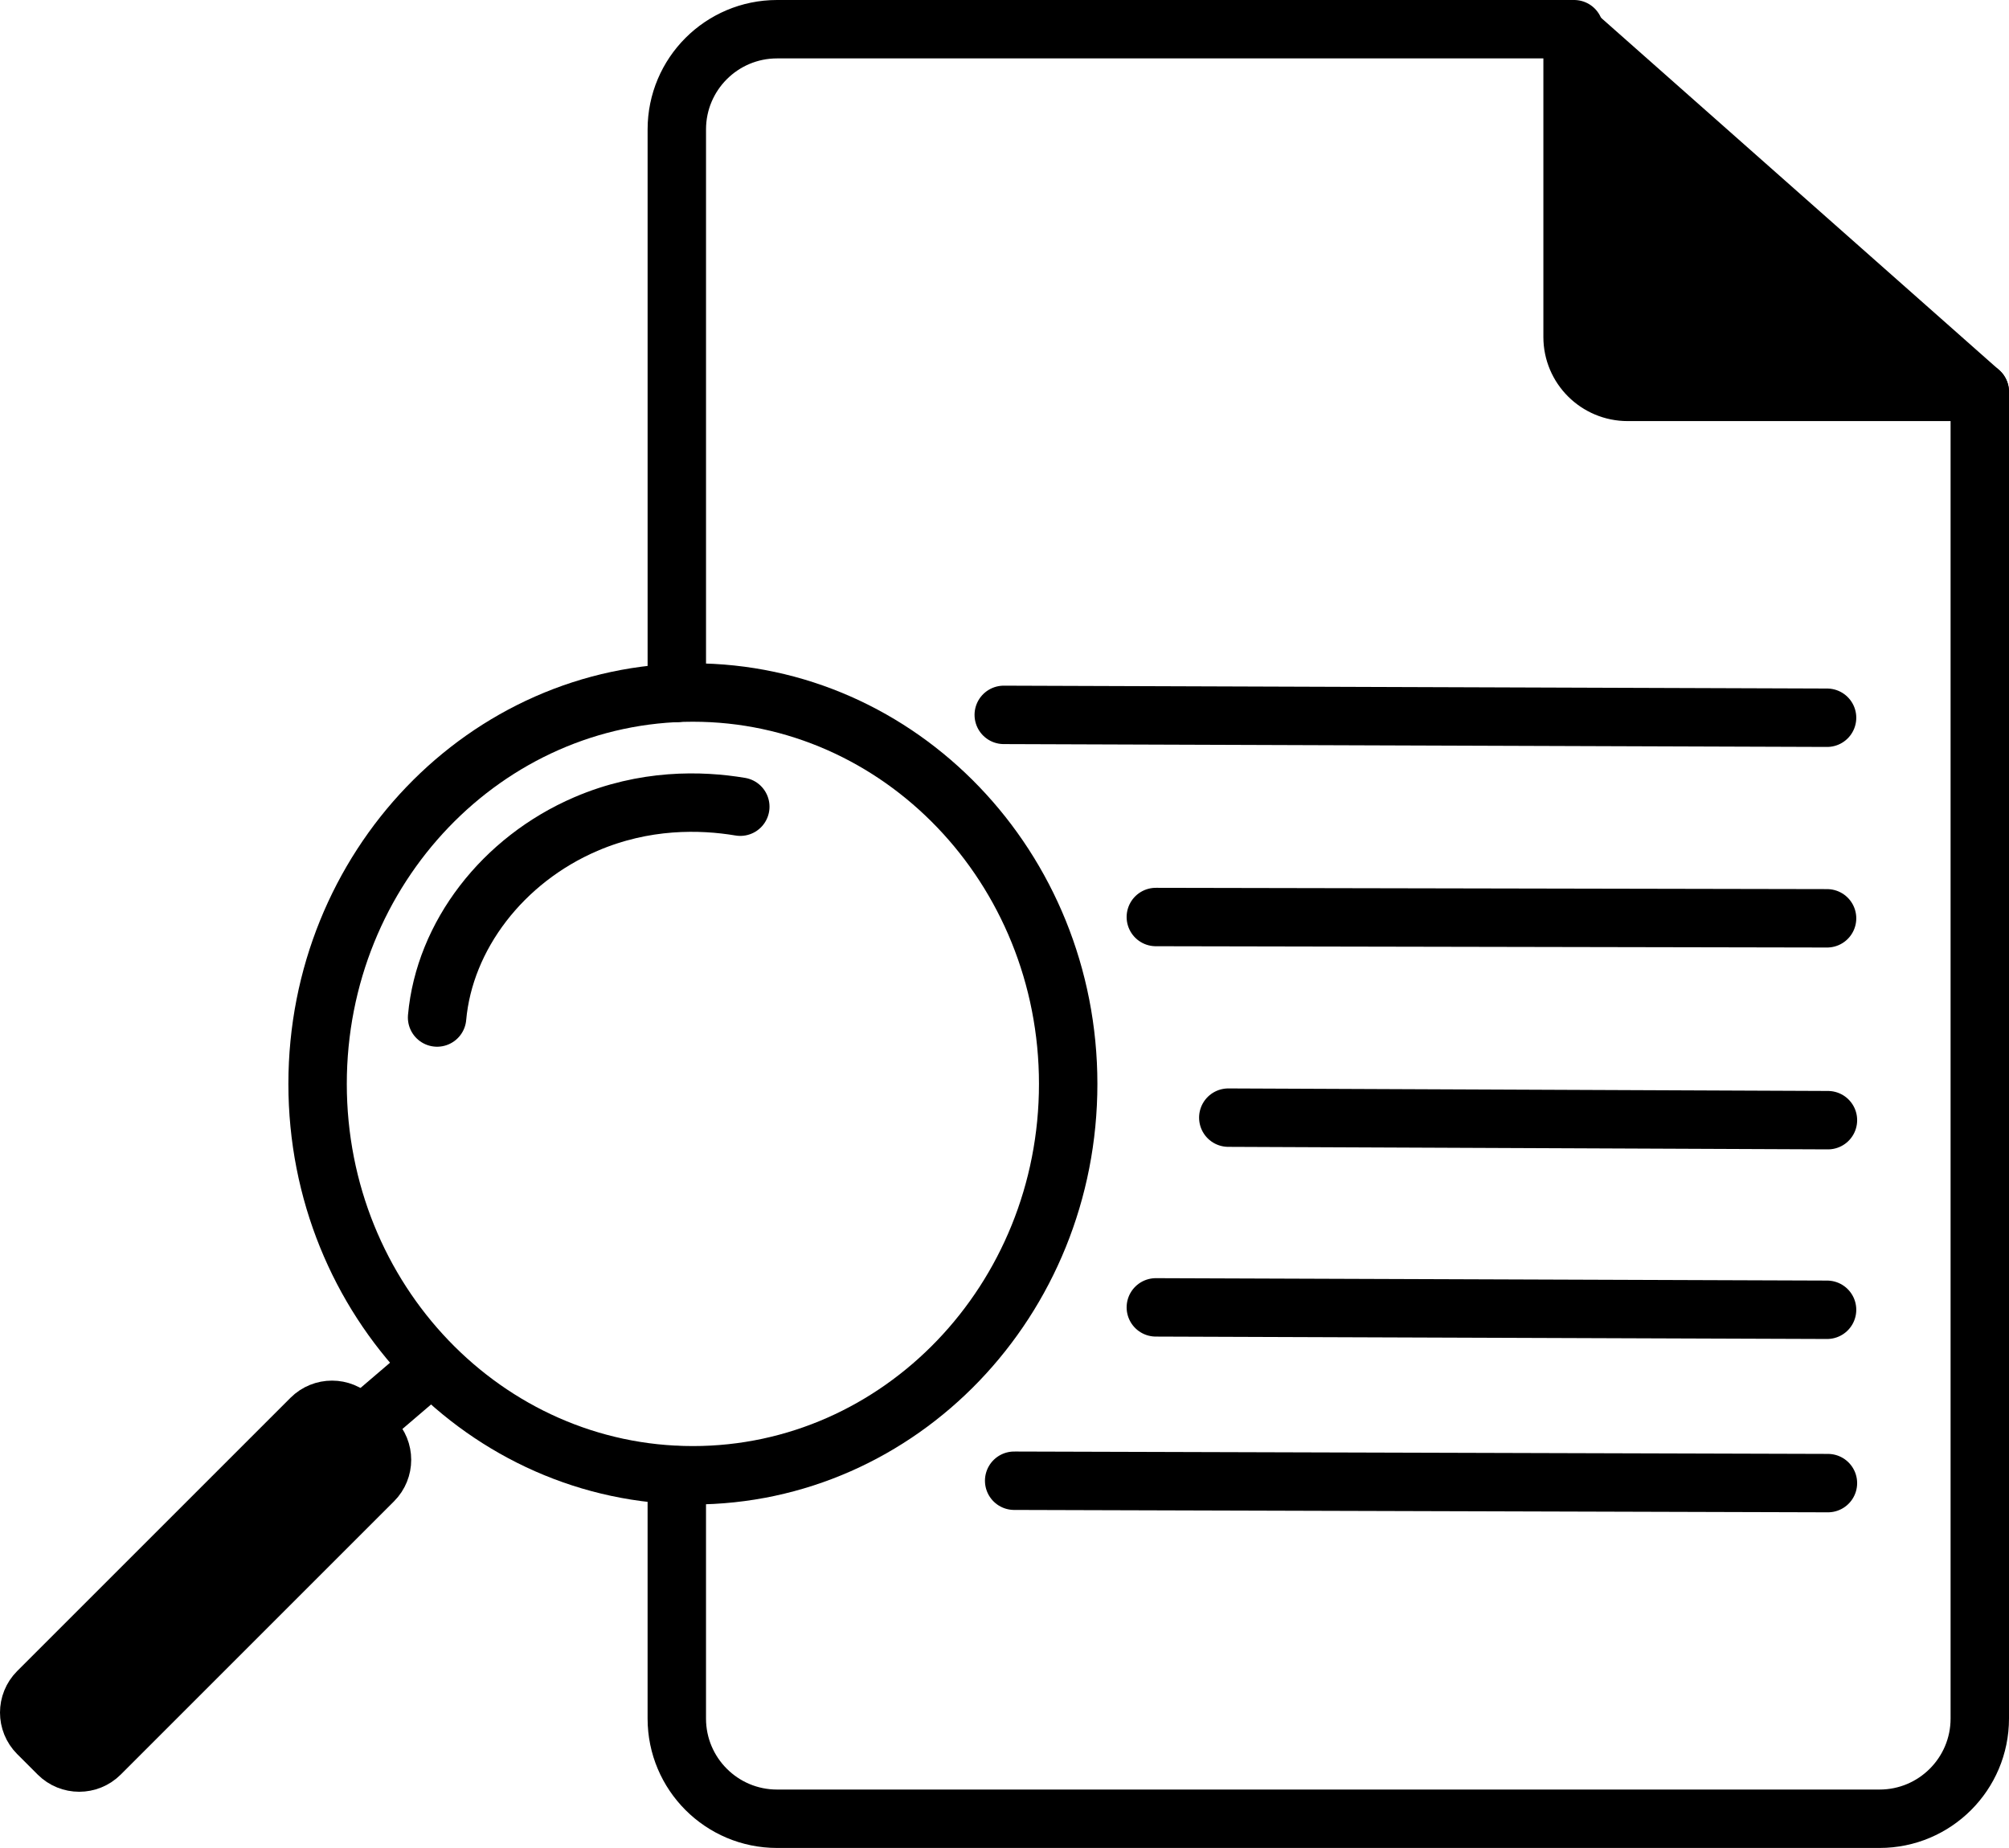
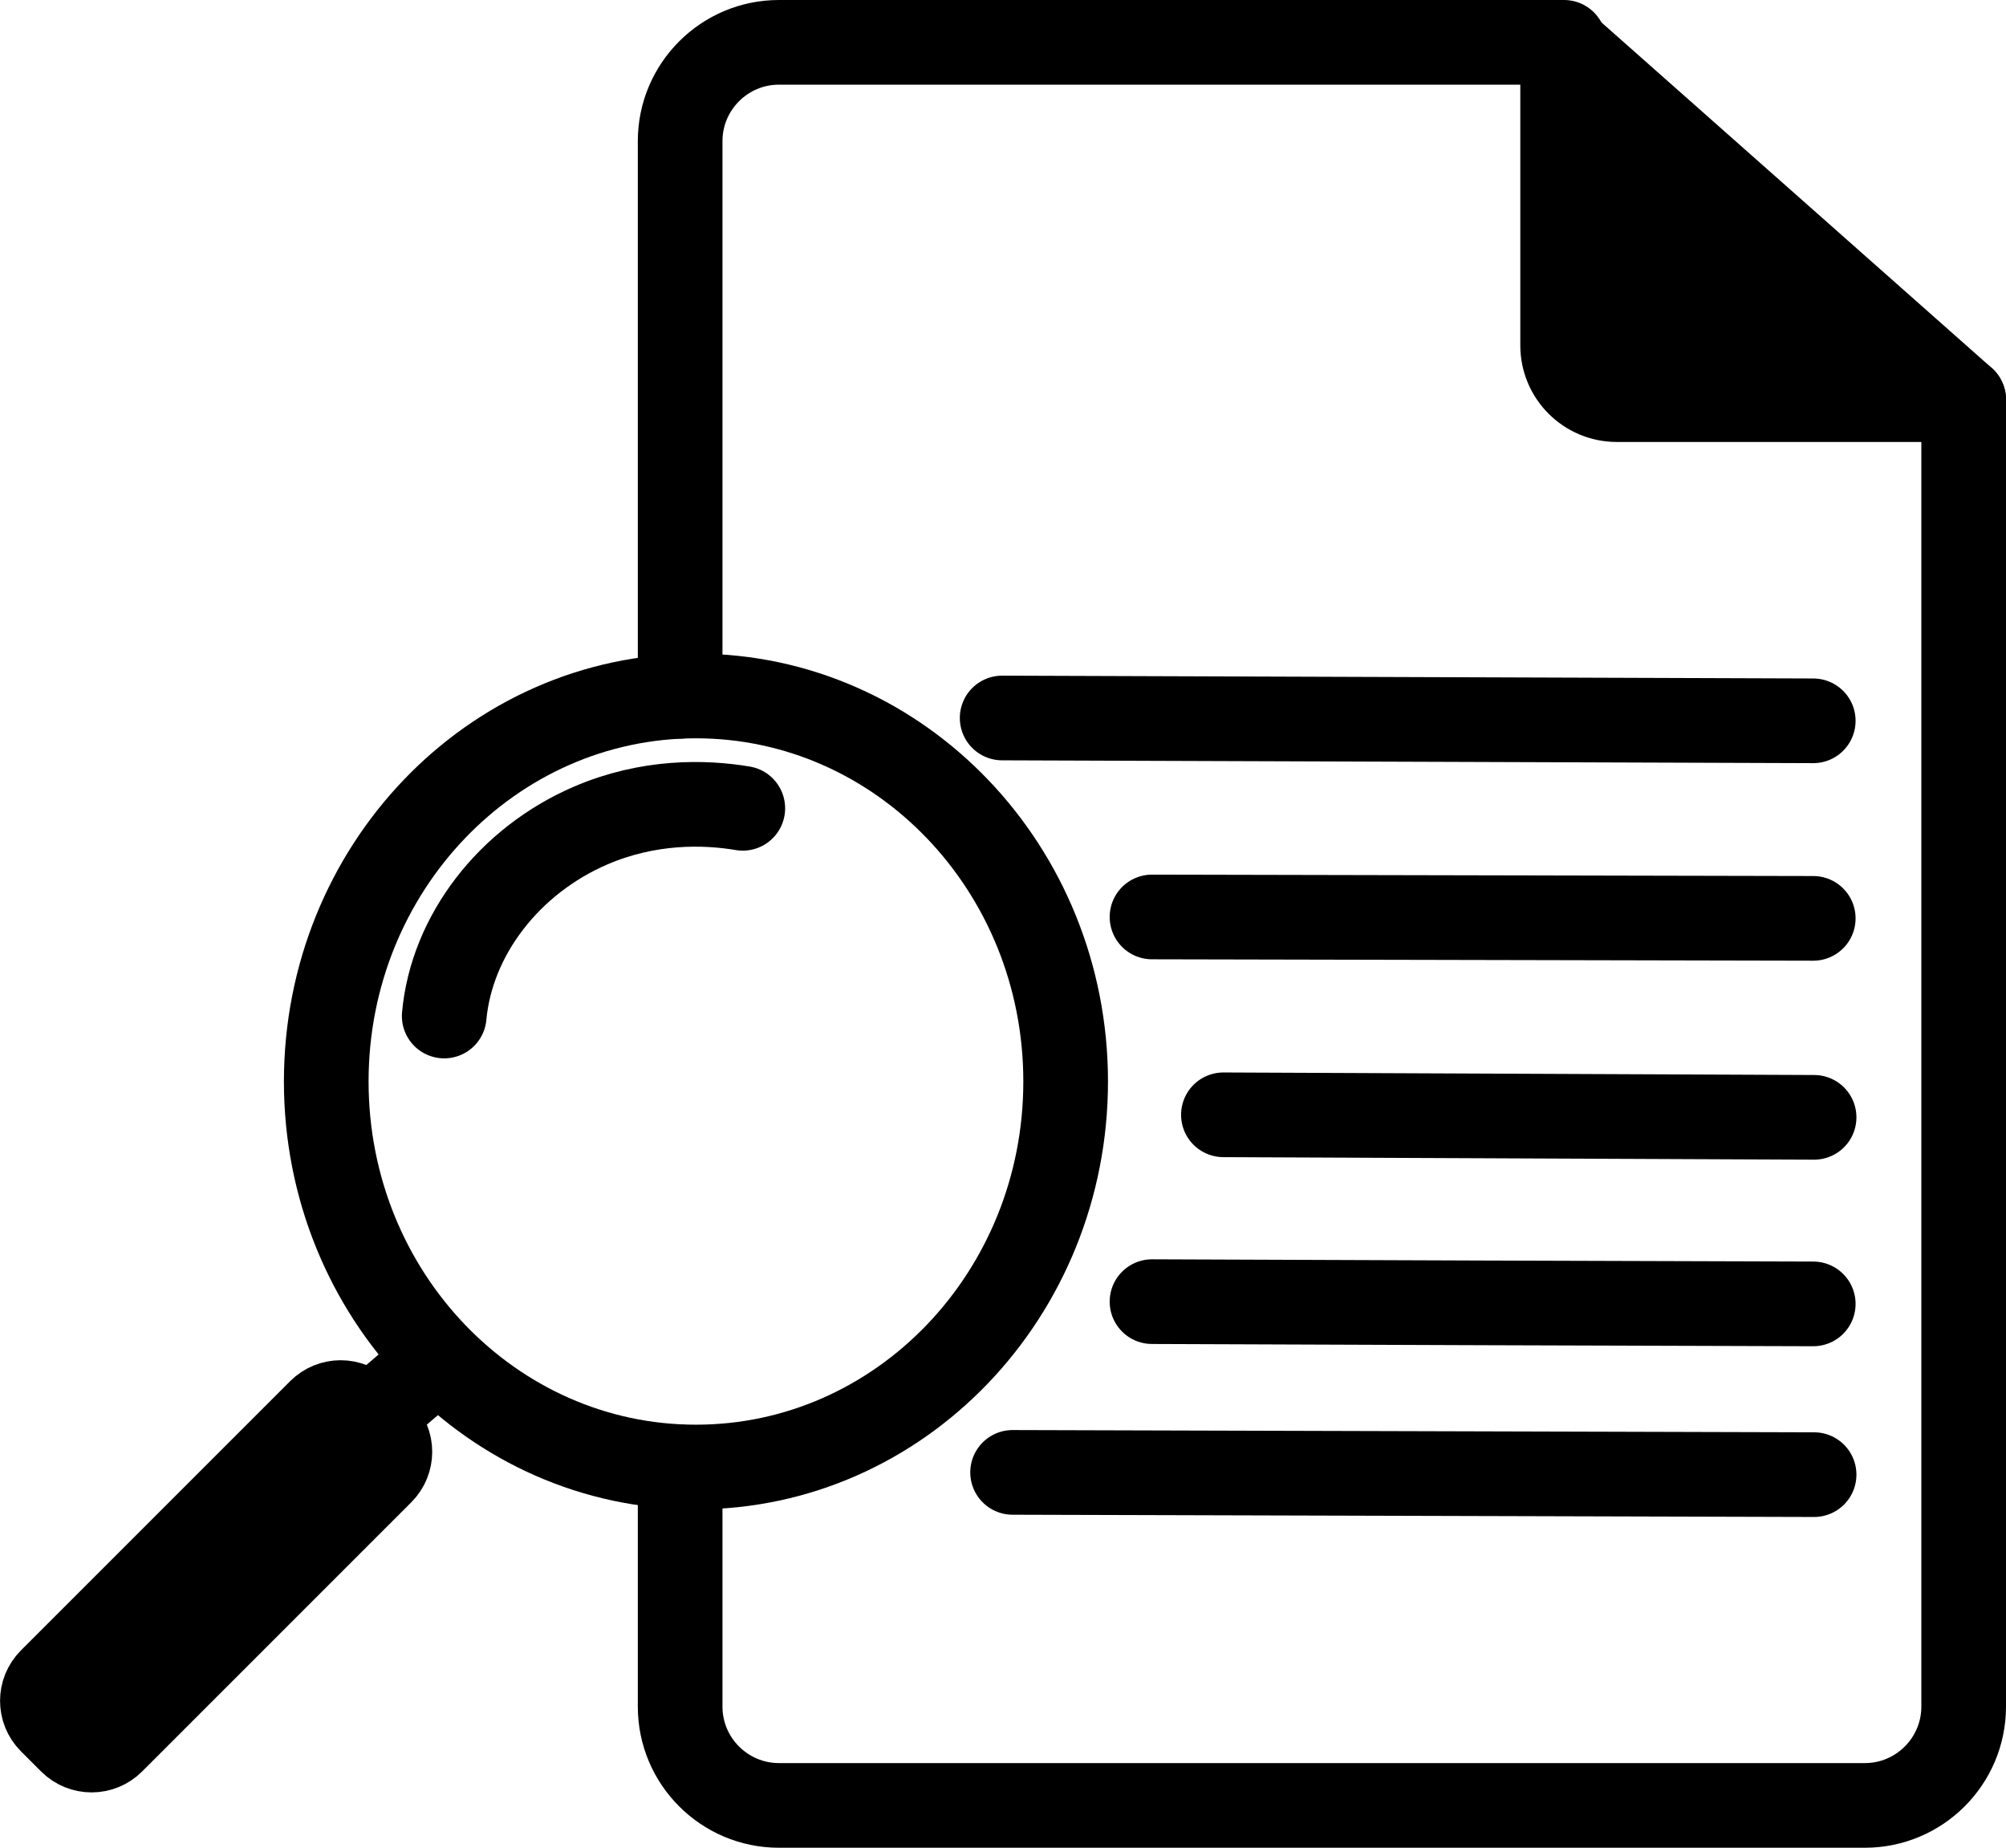
- <svg xmlns="http://www.w3.org/2000/svg" id="Calque_2" data-name="Calque 2" viewBox="0 0 1719.52 1581.91">
+ <svg xmlns="http://www.w3.org/2000/svg" id="Calque_2" data-name="Calque 2" viewBox="0 0 71.08 65.47">
  <defs>
    <style>
      .cls-1, .cls-2 {
        stroke: #000;
        stroke-linecap: round;
        stroke-linejoin: round;
-         stroke-width: 50px;
+         stroke-width: 3px;
      }

      .cls-2 {
        fill: none;
      }
    </style>
  </defs>
-   <g id="Calque_2-2" data-name="Calque 2">
-     <path class="cls-2" d="m579.29,593.14V110.79c0-47.38,38.41-85.79,85.79-85.79h682.21" />
-     <path class="cls-2" d="m1694.52,335.47v1135.66c0,47.38-38.41,85.79-85.79,85.79h-943.66c-47.38,0-85.79-38.41-85.79-85.79v-208.23" />
-     <path class="cls-2" d="m868.03,1267.56l696.51,2.04" />
-     <path class="cls-2" d="m989.29,785c191.5.37,383.01.74,574.51,1.11" />
-     <path class="cls-2" d="m1051.31,956.74l513.24,2.17" />
-     <path class="cls-2" d="m989.29,1119.16c191.5.69,383.01,1.37,574.51,2.06" />
-     <path class="cls-1" d="m1345.99,27.04v261.45c0,25.95,21.11,46.98,47.15,46.98h301.38L1345.99,27.04Z" />
-     <ellipse class="cls-2" cx="593.05" cy="927.86" rx="321.22" ry="335.03" />
-     <path class="cls-2" d="m374.11,871.03c6.27-70.01,56.12-134.99,127.27-165.59,50.34-21.65,98.46-20.54,132.25-14.88" />
-     <rect class="cls-1" x="138.31" y="1167.17" width="75.33" height="381.33" rx="25.29" ry="25.29" transform="translate(1011.68 273.27) rotate(45)" />
-     <path class="cls-2" d="m859.12,611.96c234.89.82,469.79,1.63,704.68,2.45" />
-     <path class="cls-1" d="m304.82,1224.23c20.53-17.55,41.06-35.11,61.59-52.66" />
+   <g id="Calque_2-2" data-name="Calque 2-2">
+     <path class="cls-2" d="m24.1,24.67V5c0-1.93,1.57-3.5,3.5-3.5h27.82" />
+     <path class="cls-2" d="m69.58,14.16v46.31c0,1.93-1.57,3.5-3.5,3.5H27.6c-1.93,0-3.5-1.57-3.5-3.5v-8.49" />
+     <path class="cls-2" d="m35.88,52.17l28.4.08" />
+     <path class="cls-2" d="m40.82,32.49c7.81.02,15.62.03,23.43.05" />
+     <path class="cls-2" d="m43.35,39.5l20.93.09" />
+     <path class="cls-2" d="m40.82,46.12c7.81.03,15.62.06,23.43.08" />
+     <path class="cls-1" d="m55.37,1.58v10.66c0,1.06.86,1.92,1.92,1.92h12.29L55.37,1.58Z" />
+     <ellipse class="cls-2" cx="24.66" cy="38.32" rx="13.1" ry="13.66" />
+     <path class="cls-2" d="m15.74,36c.26-2.85,2.29-5.5,5.19-6.75,2.05-.88,4.02-.84,5.39-.61" />
+     <rect class="cls-1" x="-.12" y="54.32" width="15.55" height="3.07" rx="1.03" ry="1.03" transform="translate(-37.25 21.77) rotate(-45)" />
+     <path class="cls-2" d="m35.51,25.44c9.58.03,19.16.07,28.74.1" />
+     <path class="cls-1" d="m12.91,50.4c.84-.72,1.67-1.43,2.51-2.15" />
  </g>
</svg>
